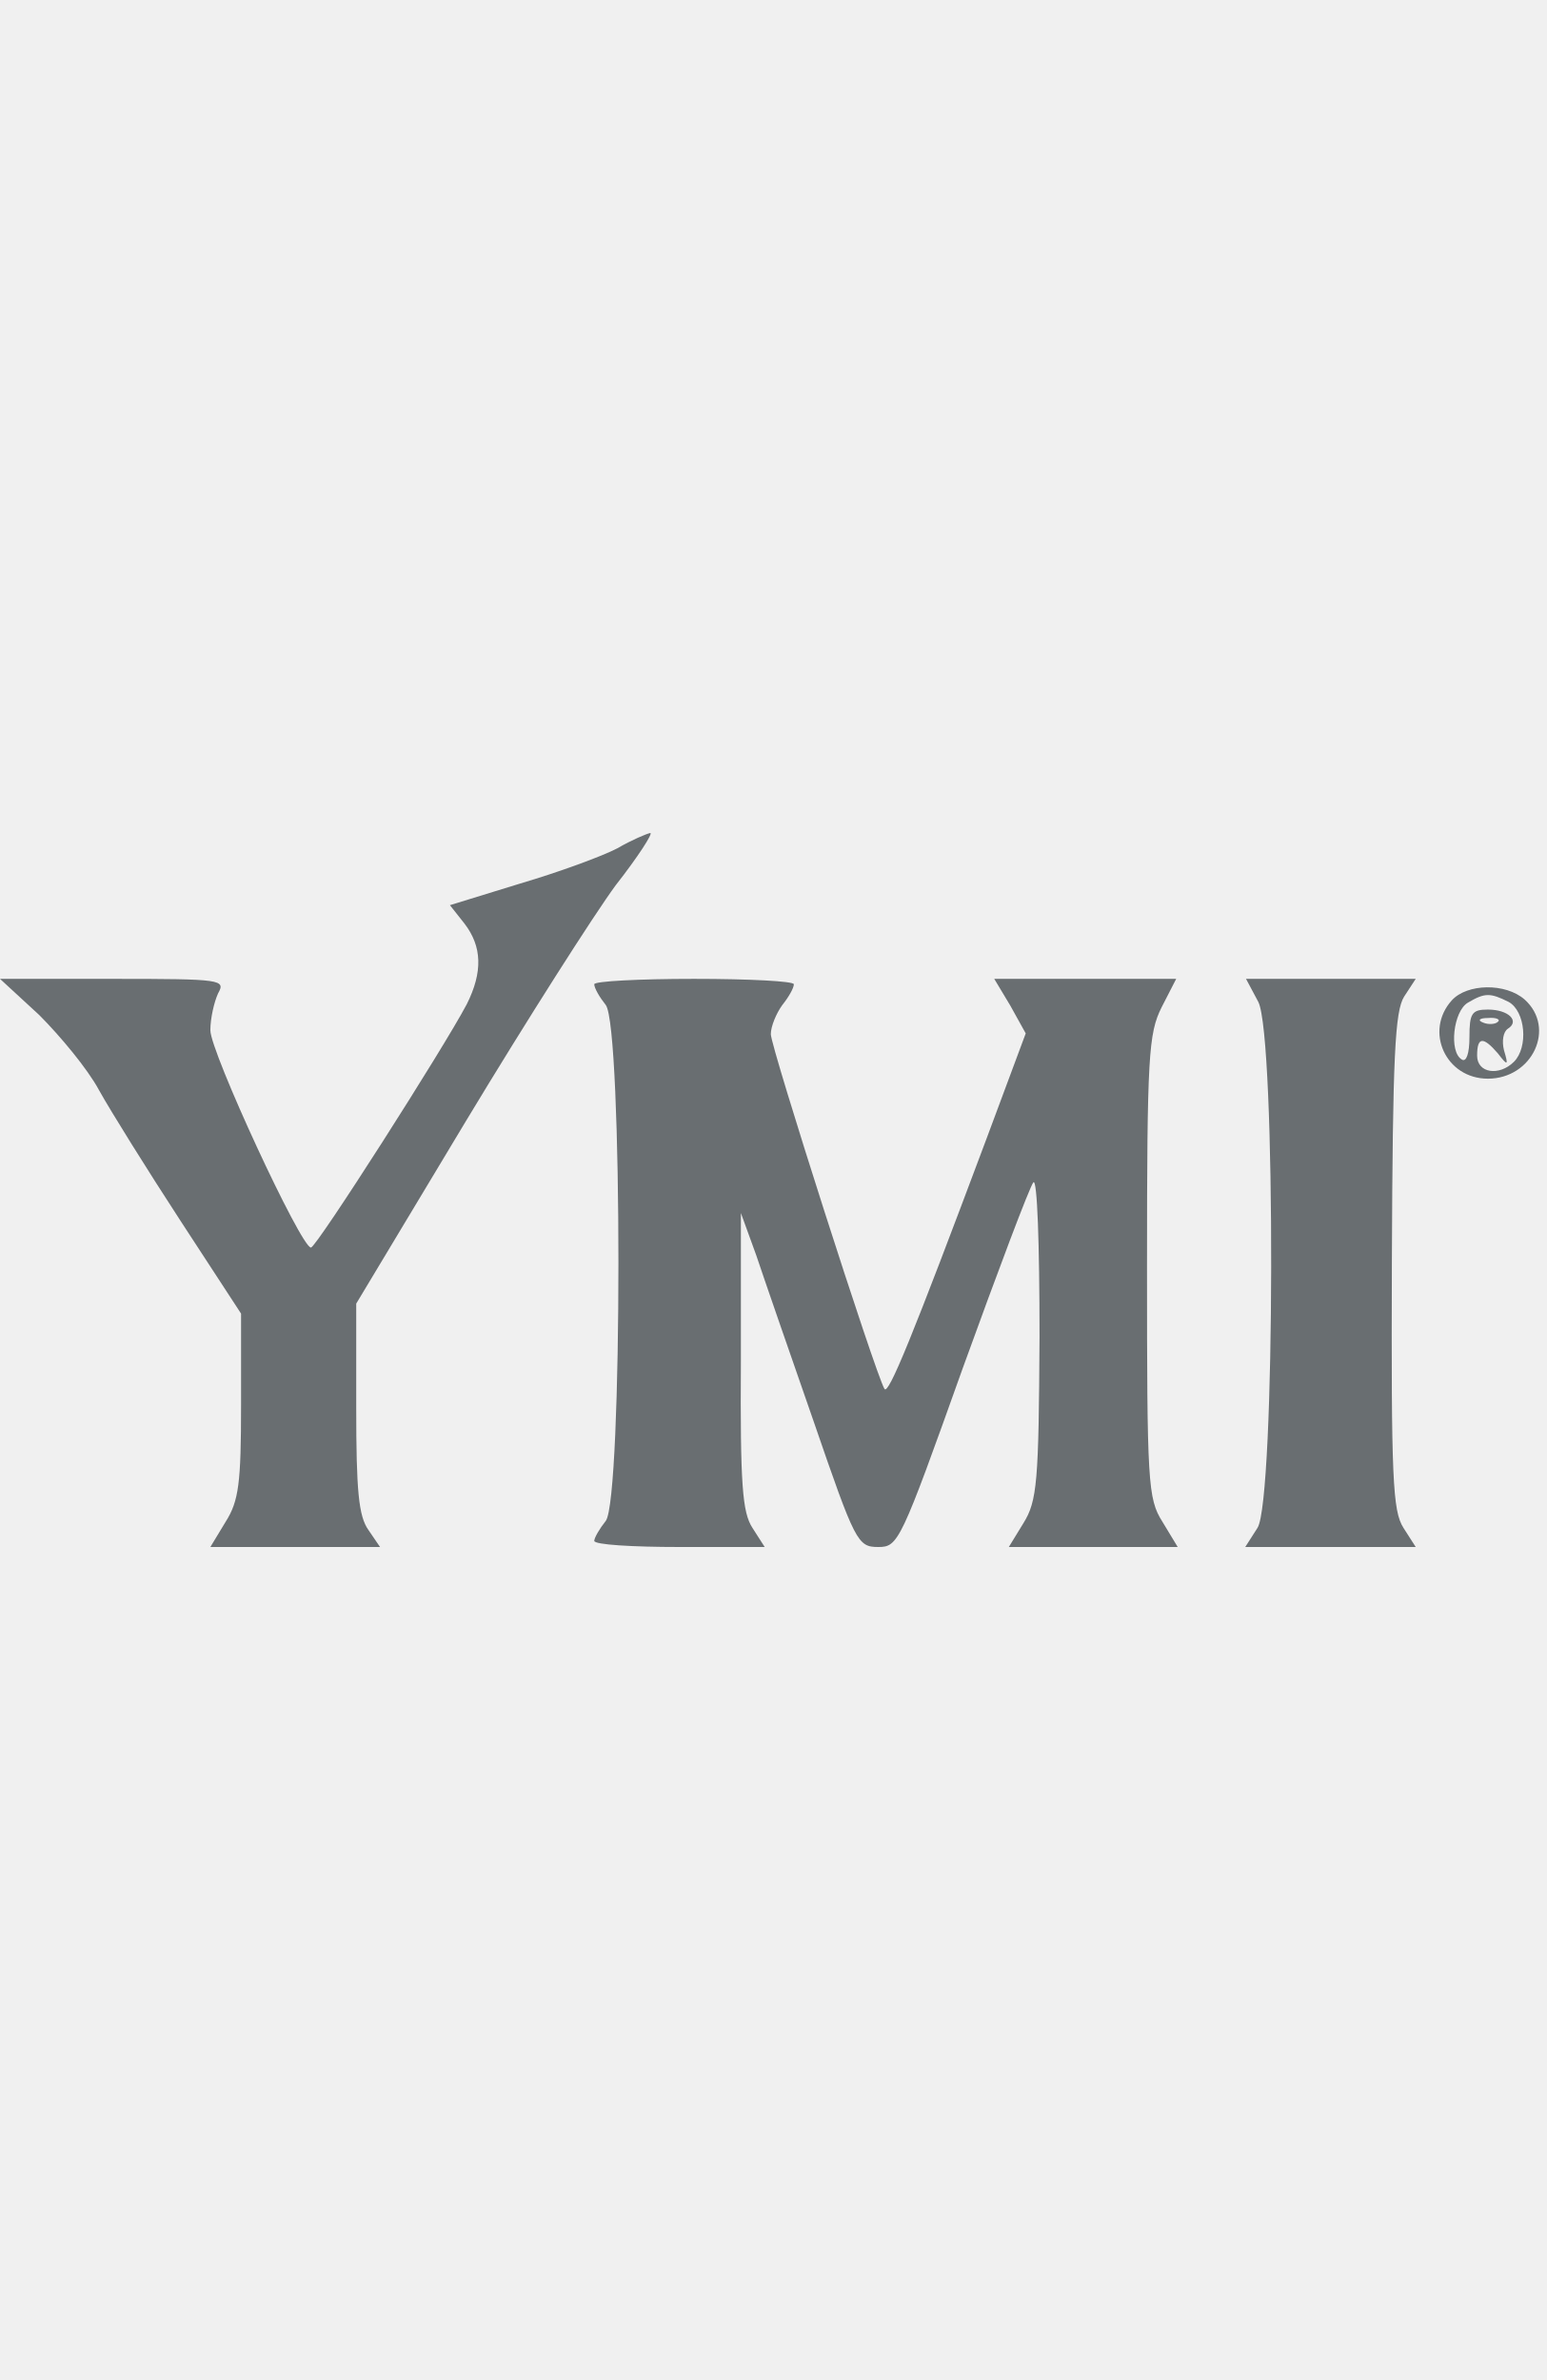
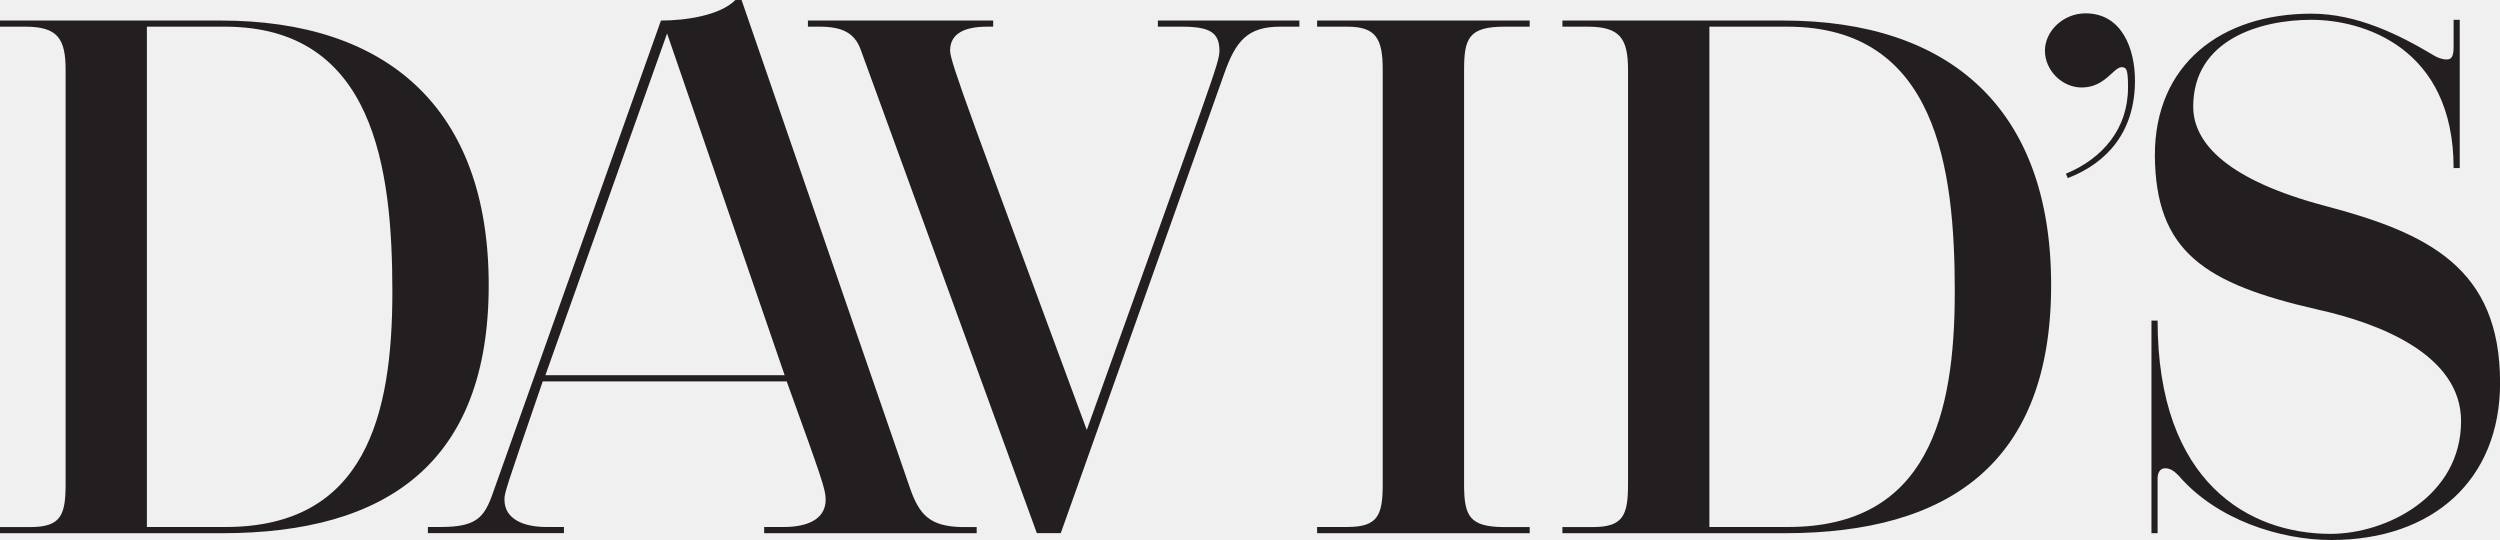
- <svg xmlns="http://www.w3.org/2000/svg" width="52" height="80" viewBox="0 0 52 80" fill="none">
-   <g clip-path="url(#clip0_143_8025)">
-     <path d="M20.748 28.516C20.258 28.774 18.787 29.316 17.471 29.703L15.123 30.426L15.613 31.045C16.206 31.819 16.232 32.671 15.69 33.755C14.916 35.226 10.632 41.935 10.452 41.935C10.116 41.935 7.071 35.355 7.071 34.632C7.071 34.219 7.2 33.677 7.329 33.394C7.587 32.929 7.484 32.903 3.794 32.903H0L1.316 34.116C2.013 34.813 2.942 35.923 3.329 36.645C3.716 37.342 4.955 39.329 6.065 41.032L8.103 44.155V47.226C8.103 49.858 8.026 50.452 7.587 51.148L7.071 52H9.935H12.774L12.387 51.432C12.052 50.968 11.974 50.09 11.974 47.329V43.819L15.665 37.677C17.703 34.297 19.974 30.735 20.697 29.755C21.445 28.8 21.961 28 21.858 28C21.729 28.026 21.239 28.232 20.748 28.516Z" fill="#696E71" />
-     <path d="M19.975 33.084C19.975 33.213 20.155 33.523 20.362 33.781C20.929 34.529 20.929 50.374 20.362 51.123C20.155 51.381 19.975 51.69 19.975 51.794C19.975 51.923 21.265 52 22.839 52H25.704L25.291 51.355C24.955 50.839 24.878 49.91 24.904 45.755V40.774L25.42 42.194C25.678 42.968 26.555 45.497 27.355 47.794C28.749 51.845 28.826 52 29.523 52C30.194 52 30.271 51.845 32.362 45.987C33.549 42.71 34.607 39.897 34.736 39.742C34.865 39.613 34.942 41.781 34.942 44.929C34.916 49.806 34.865 50.452 34.4 51.2L33.91 52H36.749H39.587L39.071 51.148C38.581 50.374 38.555 49.832 38.555 42.581C38.555 35.484 38.607 34.736 39.046 33.858L39.536 32.903H36.465H33.42L33.962 33.806L34.478 34.736L33.162 38.271C30.659 44.955 29.858 46.916 29.729 46.684C29.42 46.168 25.91 35.2 25.91 34.761C25.91 34.503 26.091 34.065 26.297 33.781C26.504 33.523 26.684 33.213 26.684 33.084C26.684 32.981 25.188 32.903 23.329 32.903C21.497 32.903 19.975 32.981 19.975 33.084Z" fill="#696E71" />
-     <path d="M42.296 33.677C42.89 34.839 42.864 50.426 42.27 51.355L41.857 52H44.722H47.587L47.174 51.355C46.812 50.787 46.761 49.703 46.786 42.4C46.812 35.458 46.89 33.987 47.199 33.497L47.587 32.903H44.748H41.883L42.296 33.677Z" fill="#696E71" />
-     <path d="M48.799 33.626C47.87 34.658 48.593 36.258 50.012 36.258C51.509 36.258 52.309 34.555 51.251 33.6C50.606 33.032 49.315 33.058 48.799 33.626ZM50.709 33.677C51.276 33.987 51.38 35.2 50.889 35.69C50.399 36.18 49.651 36.077 49.651 35.484C49.651 34.839 49.857 34.839 50.347 35.406C50.683 35.845 50.709 35.819 50.554 35.303C50.477 34.993 50.528 34.684 50.683 34.58C51.096 34.322 50.709 33.935 50.012 33.935C49.47 33.935 49.393 34.064 49.393 34.864C49.393 35.406 49.289 35.716 49.135 35.613C48.696 35.355 48.851 33.987 49.341 33.703C49.909 33.367 50.089 33.367 50.709 33.677ZM50.347 34.348C50.27 34.426 50.038 34.451 49.857 34.374C49.651 34.297 49.728 34.219 50.012 34.219C50.296 34.193 50.451 34.271 50.347 34.348Z" fill="#696E71" />
-   </g>
-   <defs>
-     <clipPath id="clip0_143_8025">
-       <rect width="51.734" height="80" fill="white" />
-     </clipPath>
-   </defs>
+ <svg xmlns="http://www.w3.org/2000/svg" viewBox="0 0 301.76 65.18" aria-hidden="true">
+   <path fill="#231f20" d="M0 3.22v-.74h26.65c19.97 0 32.34 10.48 32.34 31.93S46.7 64.36 26.81 64.36H0v-.74h3.63c3.71 0 4.29-1.4 4.29-5.2v-50c0-3.79-.99-5.2-4.87-5.2H0Zm27.23 60.39c16.91 0 20.13-13.53 20.13-28.38S45.21 3.22 27.14 3.22h-9.41v60.39h9.49ZM92.24 64.35v-.74h2.39c2.64 0 5.03-.83 5.03-3.3 0-1.24-.41-2.39-4.7-14.27H65.51c-4.54 13.2-4.62 13.45-4.62 14.27 0 2.39 2.39 3.3 5.03 3.3h2.15v.74H51.65v-.74h1.57c4.7 0 5.36-1.4 6.52-4.79L79.78 2.48c2.89 0 7.09-.58 8.99-2.48h.74l20.3 58.83c1.16 3.38 2.47 4.7 6.27 4.79h1.81v.74H92.23Zm2.47-19.06L80.52 4.04 65.83 45.29h28.88ZM128.04 64.35h-2.89L103.87 5.94c-.74-1.98-2.23-2.72-4.95-2.72h-1.4v-.74h22.36v.74h-.74c-2.72 0-4.46.83-4.46 2.89 0 1.4 2.72 8.5 16.5 45.79 15.26-42.65 16.01-44.3 16.01-45.79 0-2.23-1.24-2.89-4.54-2.89h-2.89v-.74h17.08v.74h-2.31c-3.88 0-5.36 1.65-6.77 5.69l-19.72 55.44ZM158.98 64.35v-.74h3.63c3.71 0 4.29-1.4 4.29-5.2V8.42c0-3.79-.83-5.2-4.29-5.2h-3.63v-.74h25.66v.74h-3.05c-4.29 0-4.87 1.4-4.87 5.2v50c0 3.8.58 5.2 4.87 5.2h3.05v.74h-25.66ZM188.59 3.22v-.74h26.65c19.97 0 32.34 10.48 32.34 31.93s-12.29 29.95-32.18 29.95h-26.81v-.74h3.63c3.71 0 4.29-1.4 4.29-5.2v-50c0-3.79-.99-5.2-4.87-5.2h-3.05Zm27.23 60.39c16.91 0 20.13-13.53 20.13-28.38s-2.14-32.01-20.21-32.01h-9.41v60.39h9.49ZM249.36 20.97c4.44-1.84 7.5-5.43 7.5-10.41 0-.54 0-1.15-.08-1.68-.08-.54-.23-.77-.69-.77-.99 0-1.99 2.45-4.82 2.45-2.37 0-4.44-2.07-4.44-4.44s2.22-4.51 4.9-4.51c4.44 0 5.97 4.36 5.97 8.11 0 6.2-3.37 9.95-8.11 11.78l-.23-.54ZM261.34 56.52c-.58 0-.91.5-.91 1.24v6.6h-.74V38.7h.74c0 19.64 11.14 25.74 20.87 25.74 6.76 0 15.76-4.54 15.76-13.61 0-8-9.82-11.8-17.24-13.45-13.78-3.14-19.64-7.01-19.72-18.65 0-10.97 8-17.08 18.89-17.08 5.53 0 10.64 2.56 14.77 5.03.41.25.99.5 1.57.5.74 0 .83-.66.83-1.65V2.39h.74v17.9h-.74c0-14.6-10.97-17.9-17.16-17.9s-14.27 2.39-14.27 10.48c0 4.54 4.37 8.91 15.84 11.96 12.54 3.3 21.2 7.51 21.2 21.37 0 11.71-8.09 18.98-20.38 18.98-6.19 0-13.86-2.47-18.4-7.75-.41-.41-.91-.91-1.65-.91Z" />
</svg>
